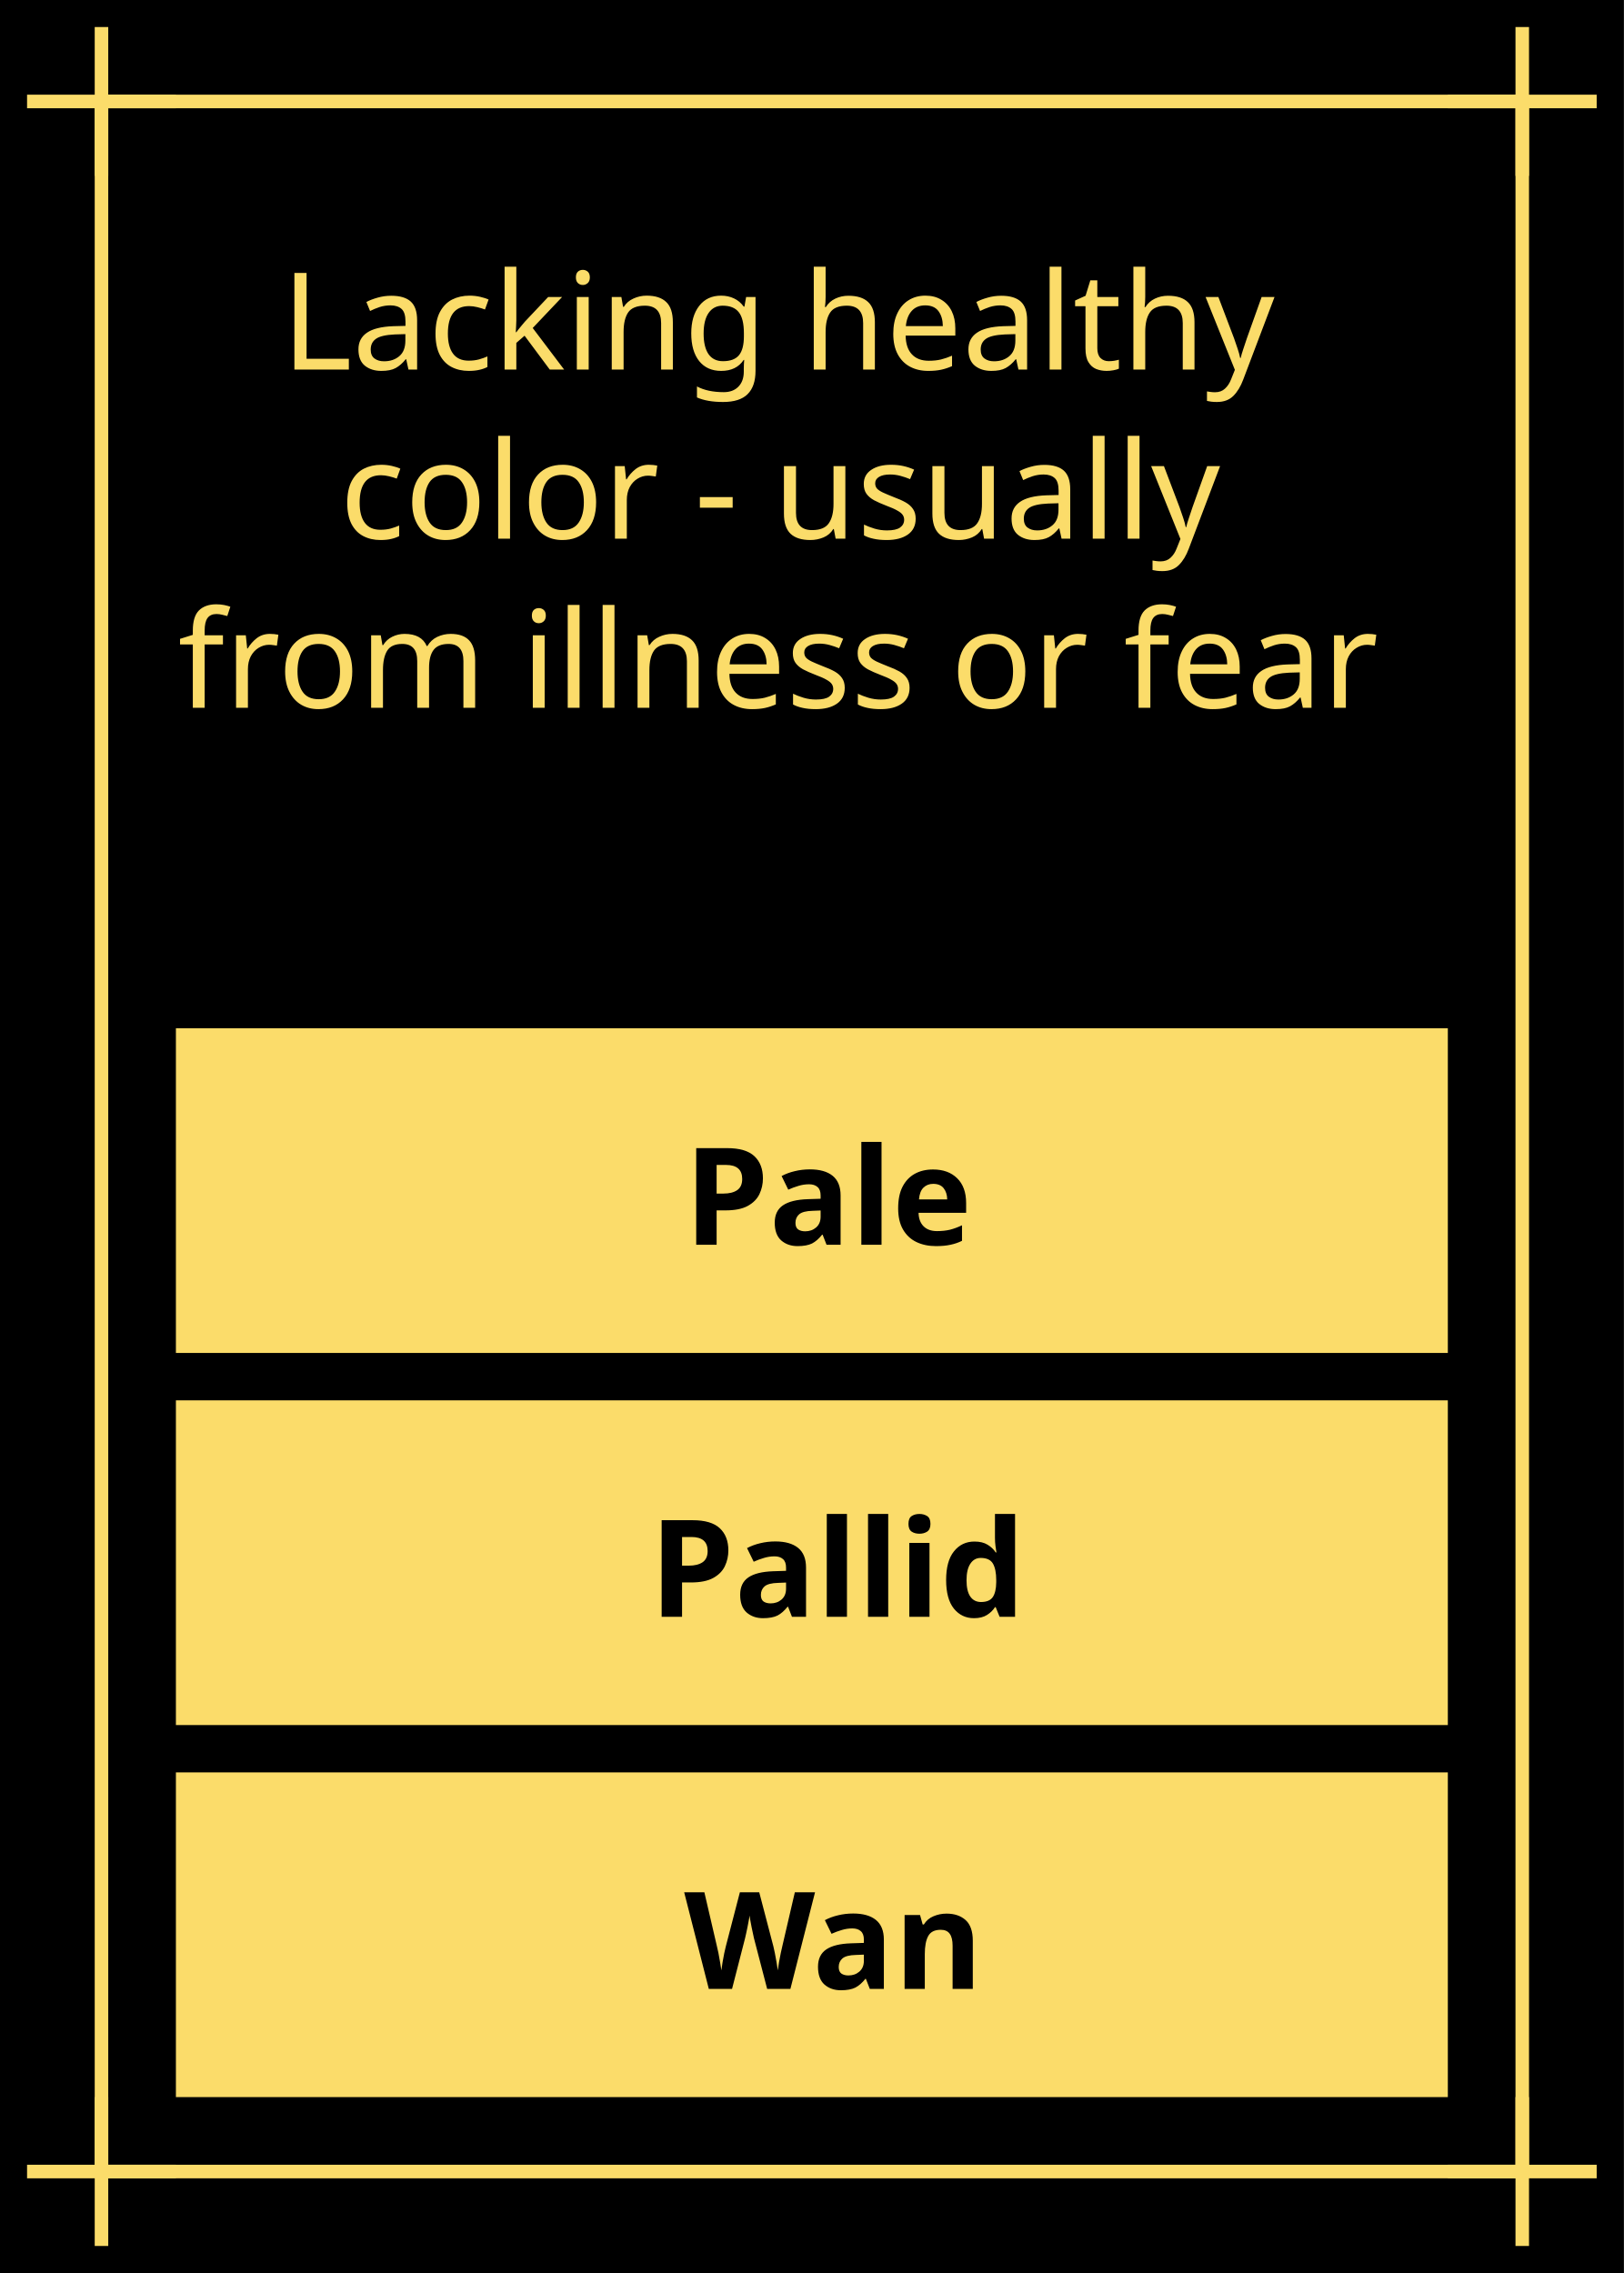
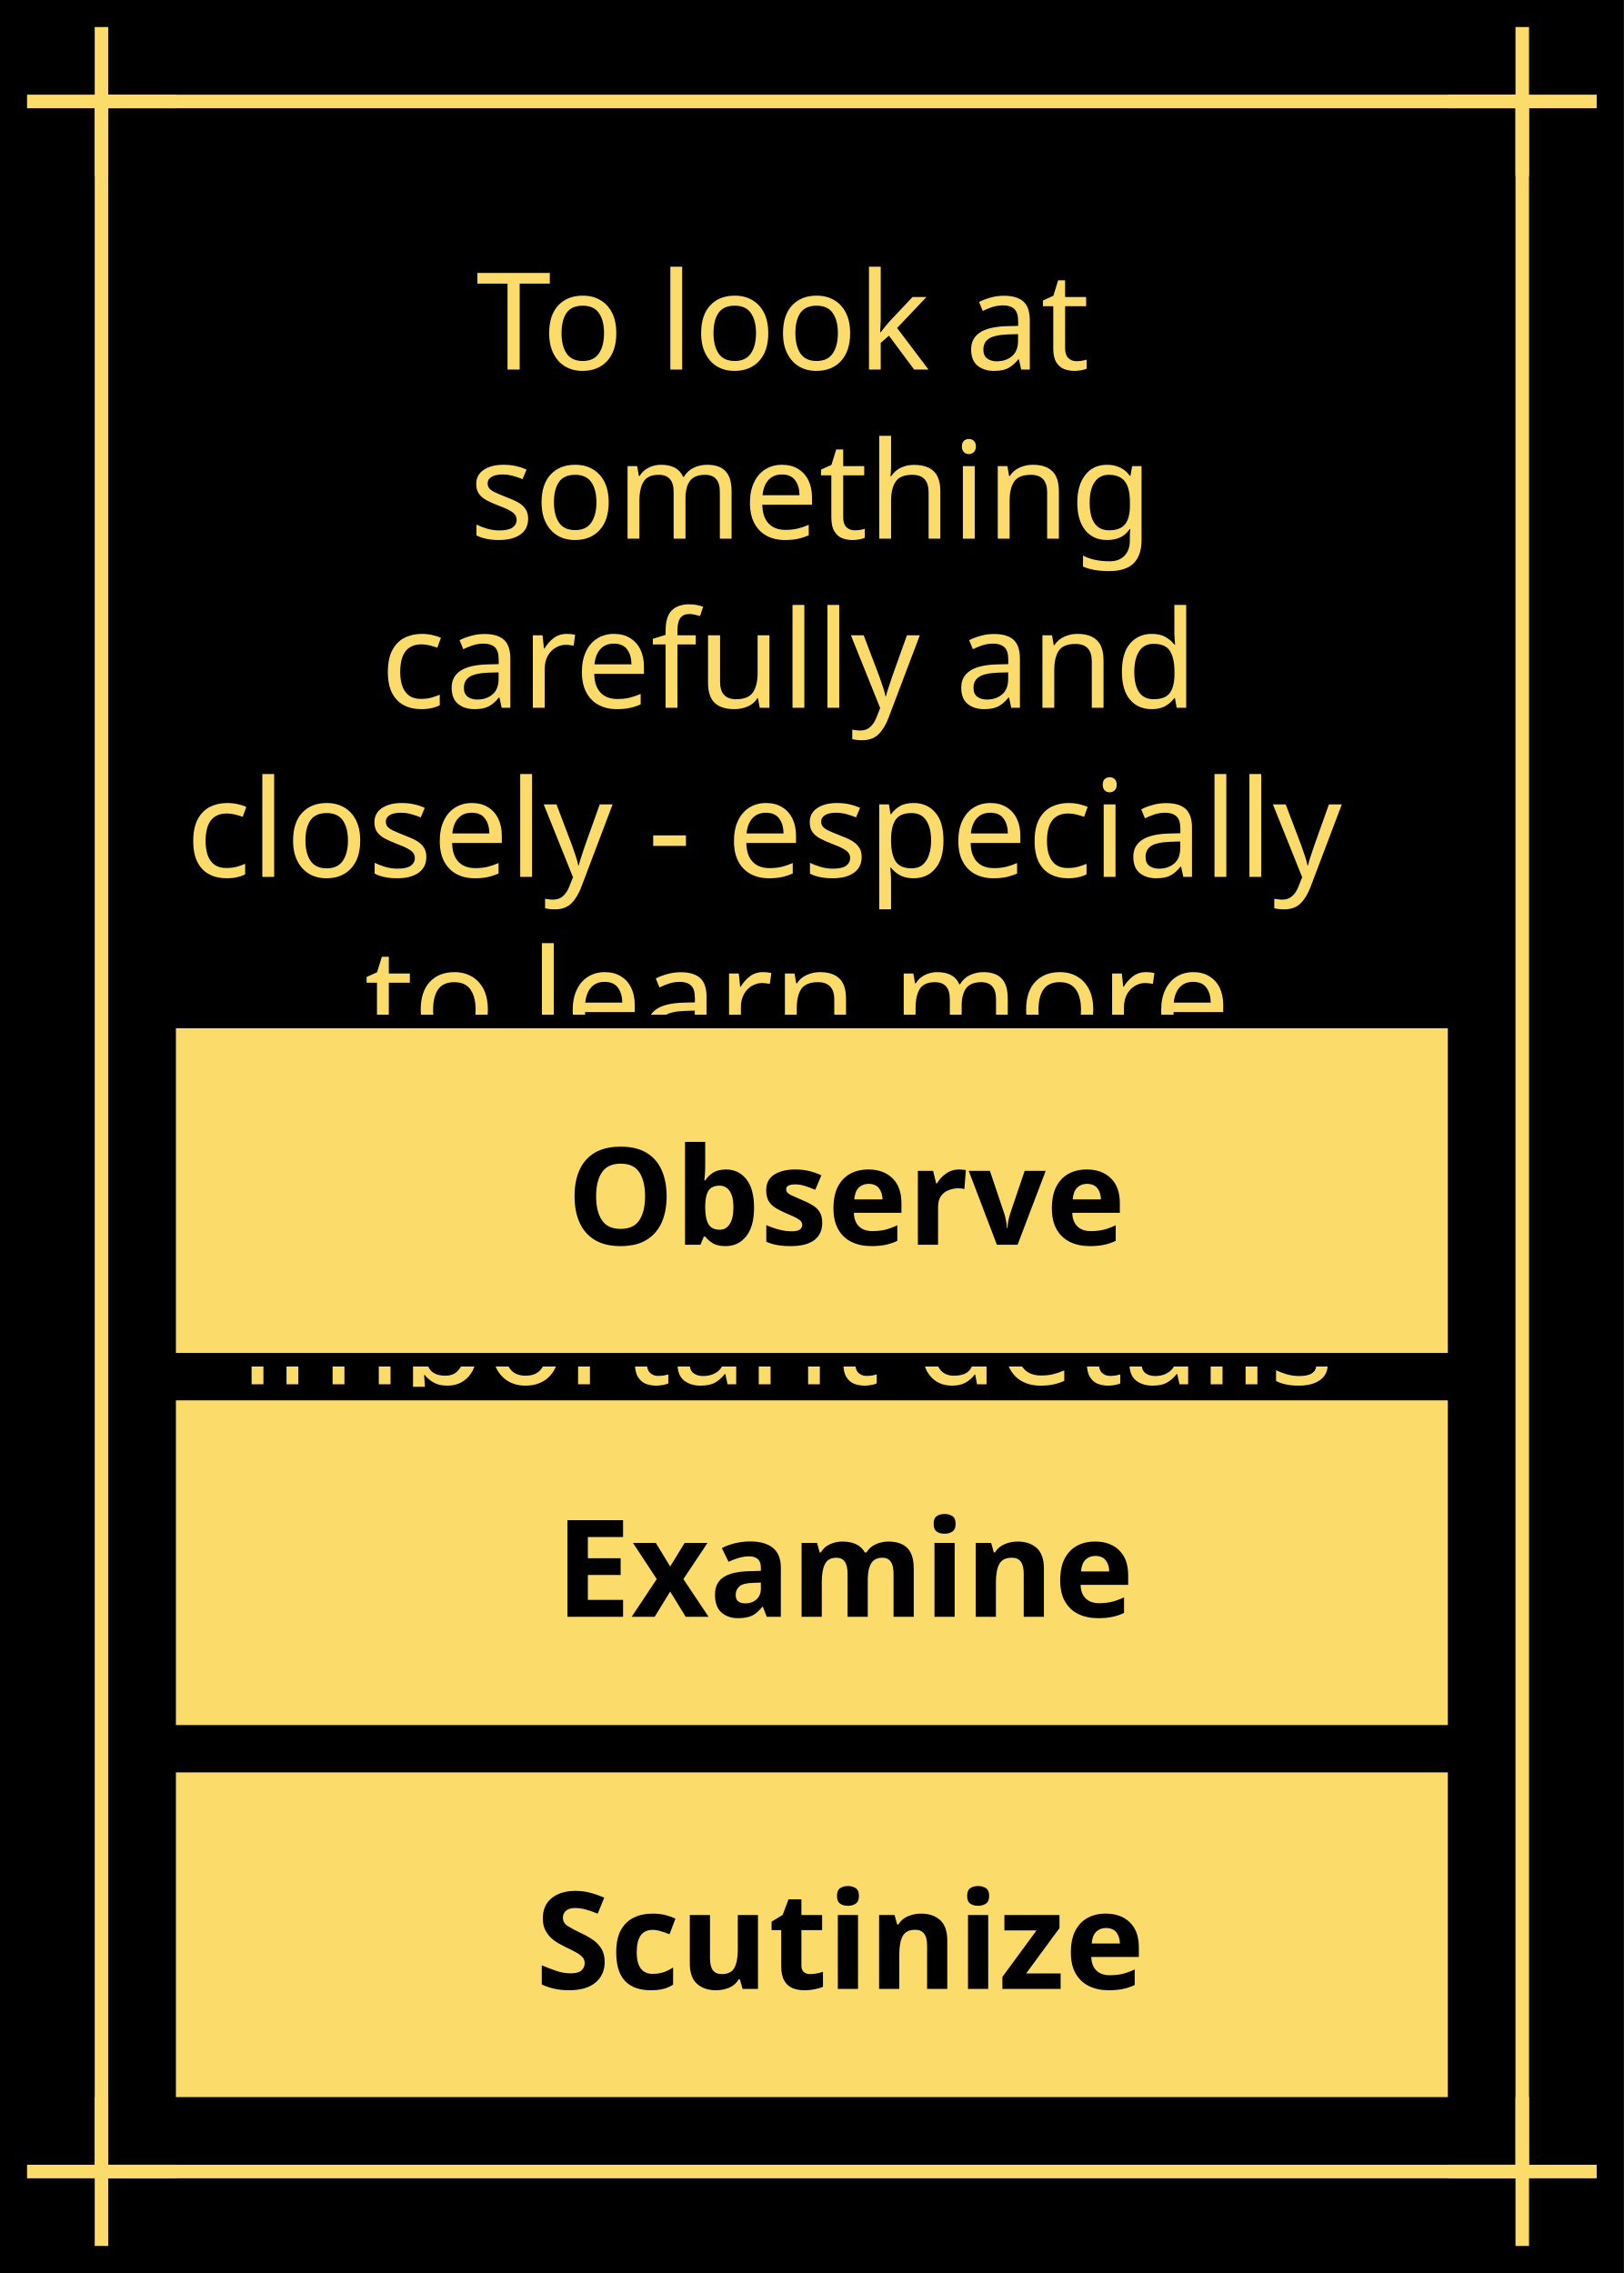
<svg xmlns="http://www.w3.org/2000/svg" width="2.5in" height="3.5in" viewBox="0 0 240 336" version="1.2" baseProfile="tiny">
  <defs>
</defs>
  <g fill="none" stroke="black" stroke-width="1" fill-rule="evenodd" stroke-linecap="square" stroke-linejoin="bevel">
    <g fill="#000000" fill-opacity="1" stroke="none" transform="matrix(1,0,0,1,0,0)" font-family=".AppleSystemUIFont" font-size="17.333" font-weight="400" font-style="normal">
      <rect x="0" y="0" width="240" height="336" />
    </g>
    <g fill="#000000" fill-opacity="1" stroke="none" transform="matrix(1,0,0,1,0,0)" font-family=".AppleSystemUIFont" font-size="17.333" font-weight="400" font-style="normal">
      <rect x="0" y="0" width="240" height="336" />
    </g>
    <g fill="#000000" fill-opacity="1" stroke="#fbdc6a" stroke-opacity="1" stroke-width="2" stroke-linecap="square" stroke-linejoin="bevel" transform="matrix(1,0,0,1,0,0)" font-family=".AppleSystemUIFont" font-size="17.333" font-weight="400" font-style="normal">
      <rect x="15" y="15" width="210" height="306" />
      <polyline fill="none" vector-effect="none" points="5,15 25,15 " />
      <polyline fill="none" vector-effect="none" points="15,5 15,25 " />
      <polyline fill="none" vector-effect="none" points="215,15 235,15 " />
      <polyline fill="none" vector-effect="none" points="225,5 225,25 " />
      <polyline fill="none" vector-effect="none" points="5,321 25,321 " />
      <polyline fill="none" vector-effect="none" points="15,311 15,331 " />
      <polyline fill="none" vector-effect="none" points="215,321 235,321 " />
      <polyline fill="none" vector-effect="none" points="225,311 225,331 " />
    </g>
    <g fill="#000000" fill-opacity="1" stroke="#fbdc6a" stroke-opacity="1" stroke-width="1" stroke-linecap="square" stroke-linejoin="bevel" transform="matrix(1,0,0,1,0,0)" font-family="Arbutus Slab" font-size="20" font-weight="400" font-style="normal">
-       <text fill="#fbdc6a" fill-opacity="1" stroke="none" xml:space="preserve" x="41.578" y="54.625" font-family="Arbutus Slab" font-size="20" font-weight="400" font-style="normal">Lacking healthy</text>
-       <text fill="#fbdc6a" fill-opacity="1" stroke="none" xml:space="preserve" x="50.234" y="79.625" font-family="Arbutus Slab" font-size="20" font-weight="400" font-style="normal">color - usually</text>
-       <text fill="#fbdc6a" fill-opacity="1" stroke="none" xml:space="preserve" x="26.312" y="104.625" font-family="Arbutus Slab" font-size="20" font-weight="400" font-style="normal">from illness or fear</text>
+ </g>
+     <g fill="#000000" fill-opacity="1" stroke="#fbdc6a" stroke-opacity="1" stroke-width="1" stroke-linecap="square" stroke-linejoin="bevel" transform="matrix(1,0,0,1,0,0)" font-family="Arbutus Slab" font-size="20" font-weight="400" font-style="normal">
+       <text fill="#fbdc6a" fill-opacity="1" stroke="none" xml:space="preserve" x="70.359" y="54.625" font-family="Arbutus Slab" font-size="20" font-weight="400" font-style="normal">To look at</text>
+       <text fill="#fbdc6a" fill-opacity="1" stroke="none" xml:space="preserve" x="69.375" y="79.625" font-family="Arbutus Slab" font-size="20" font-weight="400" font-style="normal">something</text>
+       <text fill="#fbdc6a" fill-opacity="1" stroke="none" xml:space="preserve" x="56.234" y="104.625" font-family="Arbutus Slab" font-size="20" font-weight="400" font-style="normal">carefully and</text>
+       <text fill="#fbdc6a" fill-opacity="1" stroke="none" xml:space="preserve" x="27.469" y="129.625" font-family="Arbutus Slab" font-size="20" font-weight="400" font-style="normal">closely - especially</text>
+       <text fill="#fbdc6a" fill-opacity="1" stroke="none" xml:space="preserve" x="53.875" y="154.625" font-family="Arbutus Slab" font-size="20" font-weight="400" font-style="normal">to learn more</text>
+       <text fill="#fbdc6a" fill-opacity="1" stroke="none" xml:space="preserve" x="26.938" y="179.625" font-family="Arbutus Slab" font-size="20" font-weight="400" font-style="normal">about it or find out</text>
+       <text fill="#fbdc6a" fill-opacity="1" stroke="none" xml:space="preserve" x="35.484" y="204.625" font-family="Arbutus Slab" font-size="20" font-weight="400" font-style="normal">important details</text>
    </g>
+     <g fill="#000000" fill-opacity="1" stroke="#fbdc6a" stroke-opacity="1" stroke-width="1" stroke-linecap="square" stroke-linejoin="bevel" transform="matrix(1,0,0,1,0,0)" font-family="Arbutus Slab" font-size="20" font-weight="400" font-style="normal">
+ </g>
    <g fill="#fbdc6a" fill-opacity="1" stroke="#000000" stroke-opacity="1" stroke-width="2" stroke-linecap="square" stroke-linejoin="bevel" transform="matrix(1,0,0,1,0,0)" font-family="Barlow" font-size="20" font-weight="700" font-style="normal">
      <rect x="25" y="151" width="190" height="50" />
    </g>
    <g fill="#fbdc6a" fill-opacity="1" stroke="#000000" stroke-opacity="1" stroke-width="1" stroke-linecap="square" stroke-linejoin="bevel" transform="matrix(1,0,0,1,0,0)" font-family="Barlow" font-size="20" font-weight="700" font-style="normal">
-       <text fill="#000000" fill-opacity="1" stroke="none" xml:space="preserve" x="101.109" y="184" font-family="Barlow" font-size="20" font-weight="700" font-style="normal">Pale</text>
+       <text fill="#000000" fill-opacity="1" stroke="none" xml:space="preserve" x="83.766" y="184" font-family="Barlow" font-size="20" font-weight="700" font-style="normal">Observe</text>
    </g>
    <g fill="#fbdc6a" fill-opacity="1" stroke="#000000" stroke-opacity="1" stroke-width="2" stroke-linecap="square" stroke-linejoin="bevel" transform="matrix(1,0,0,1,0,0)" font-family="Barlow" font-size="20" font-weight="700" font-style="normal">
      <rect x="25" y="206" width="190" height="50" />
    </g>
    <g fill="#fbdc6a" fill-opacity="1" stroke="#000000" stroke-opacity="1" stroke-width="1" stroke-linecap="square" stroke-linejoin="bevel" transform="matrix(1,0,0,1,0,0)" font-family="Barlow" font-size="20" font-weight="700" font-style="normal">
-       <text fill="#000000" fill-opacity="1" stroke="none" xml:space="preserve" x="96" y="239" font-family="Barlow" font-size="20" font-weight="700" font-style="normal">Pallid</text>
+       <text fill="#000000" fill-opacity="1" stroke="none" xml:space="preserve" x="82.078" y="239" font-family="Barlow" font-size="20" font-weight="700" font-style="normal">Examine</text>
    </g>
    <g fill="#fbdc6a" fill-opacity="1" stroke="#000000" stroke-opacity="1" stroke-width="2" stroke-linecap="square" stroke-linejoin="bevel" transform="matrix(1,0,0,1,0,0)" font-family="Barlow" font-size="20" font-weight="700" font-style="normal">
      <rect x="25" y="261" width="190" height="50" />
    </g>
    <g fill="#fbdc6a" fill-opacity="1" stroke="#000000" stroke-opacity="1" stroke-width="1" stroke-linecap="square" stroke-linejoin="bevel" transform="matrix(1,0,0,1,0,0)" font-family="Barlow" font-size="20" font-weight="700" font-style="normal">
-       <text fill="#000000" fill-opacity="1" stroke="none" xml:space="preserve" x="101.125" y="294" font-family="Barlow" font-size="20" font-weight="700" font-style="normal">Wan</text>
+       <text fill="#000000" fill-opacity="1" stroke="none" xml:space="preserve" x="79.156" y="294" font-family="Barlow" font-size="20" font-weight="700" font-style="normal">Scutinize</text>
    </g>
  </g>
</svg>
